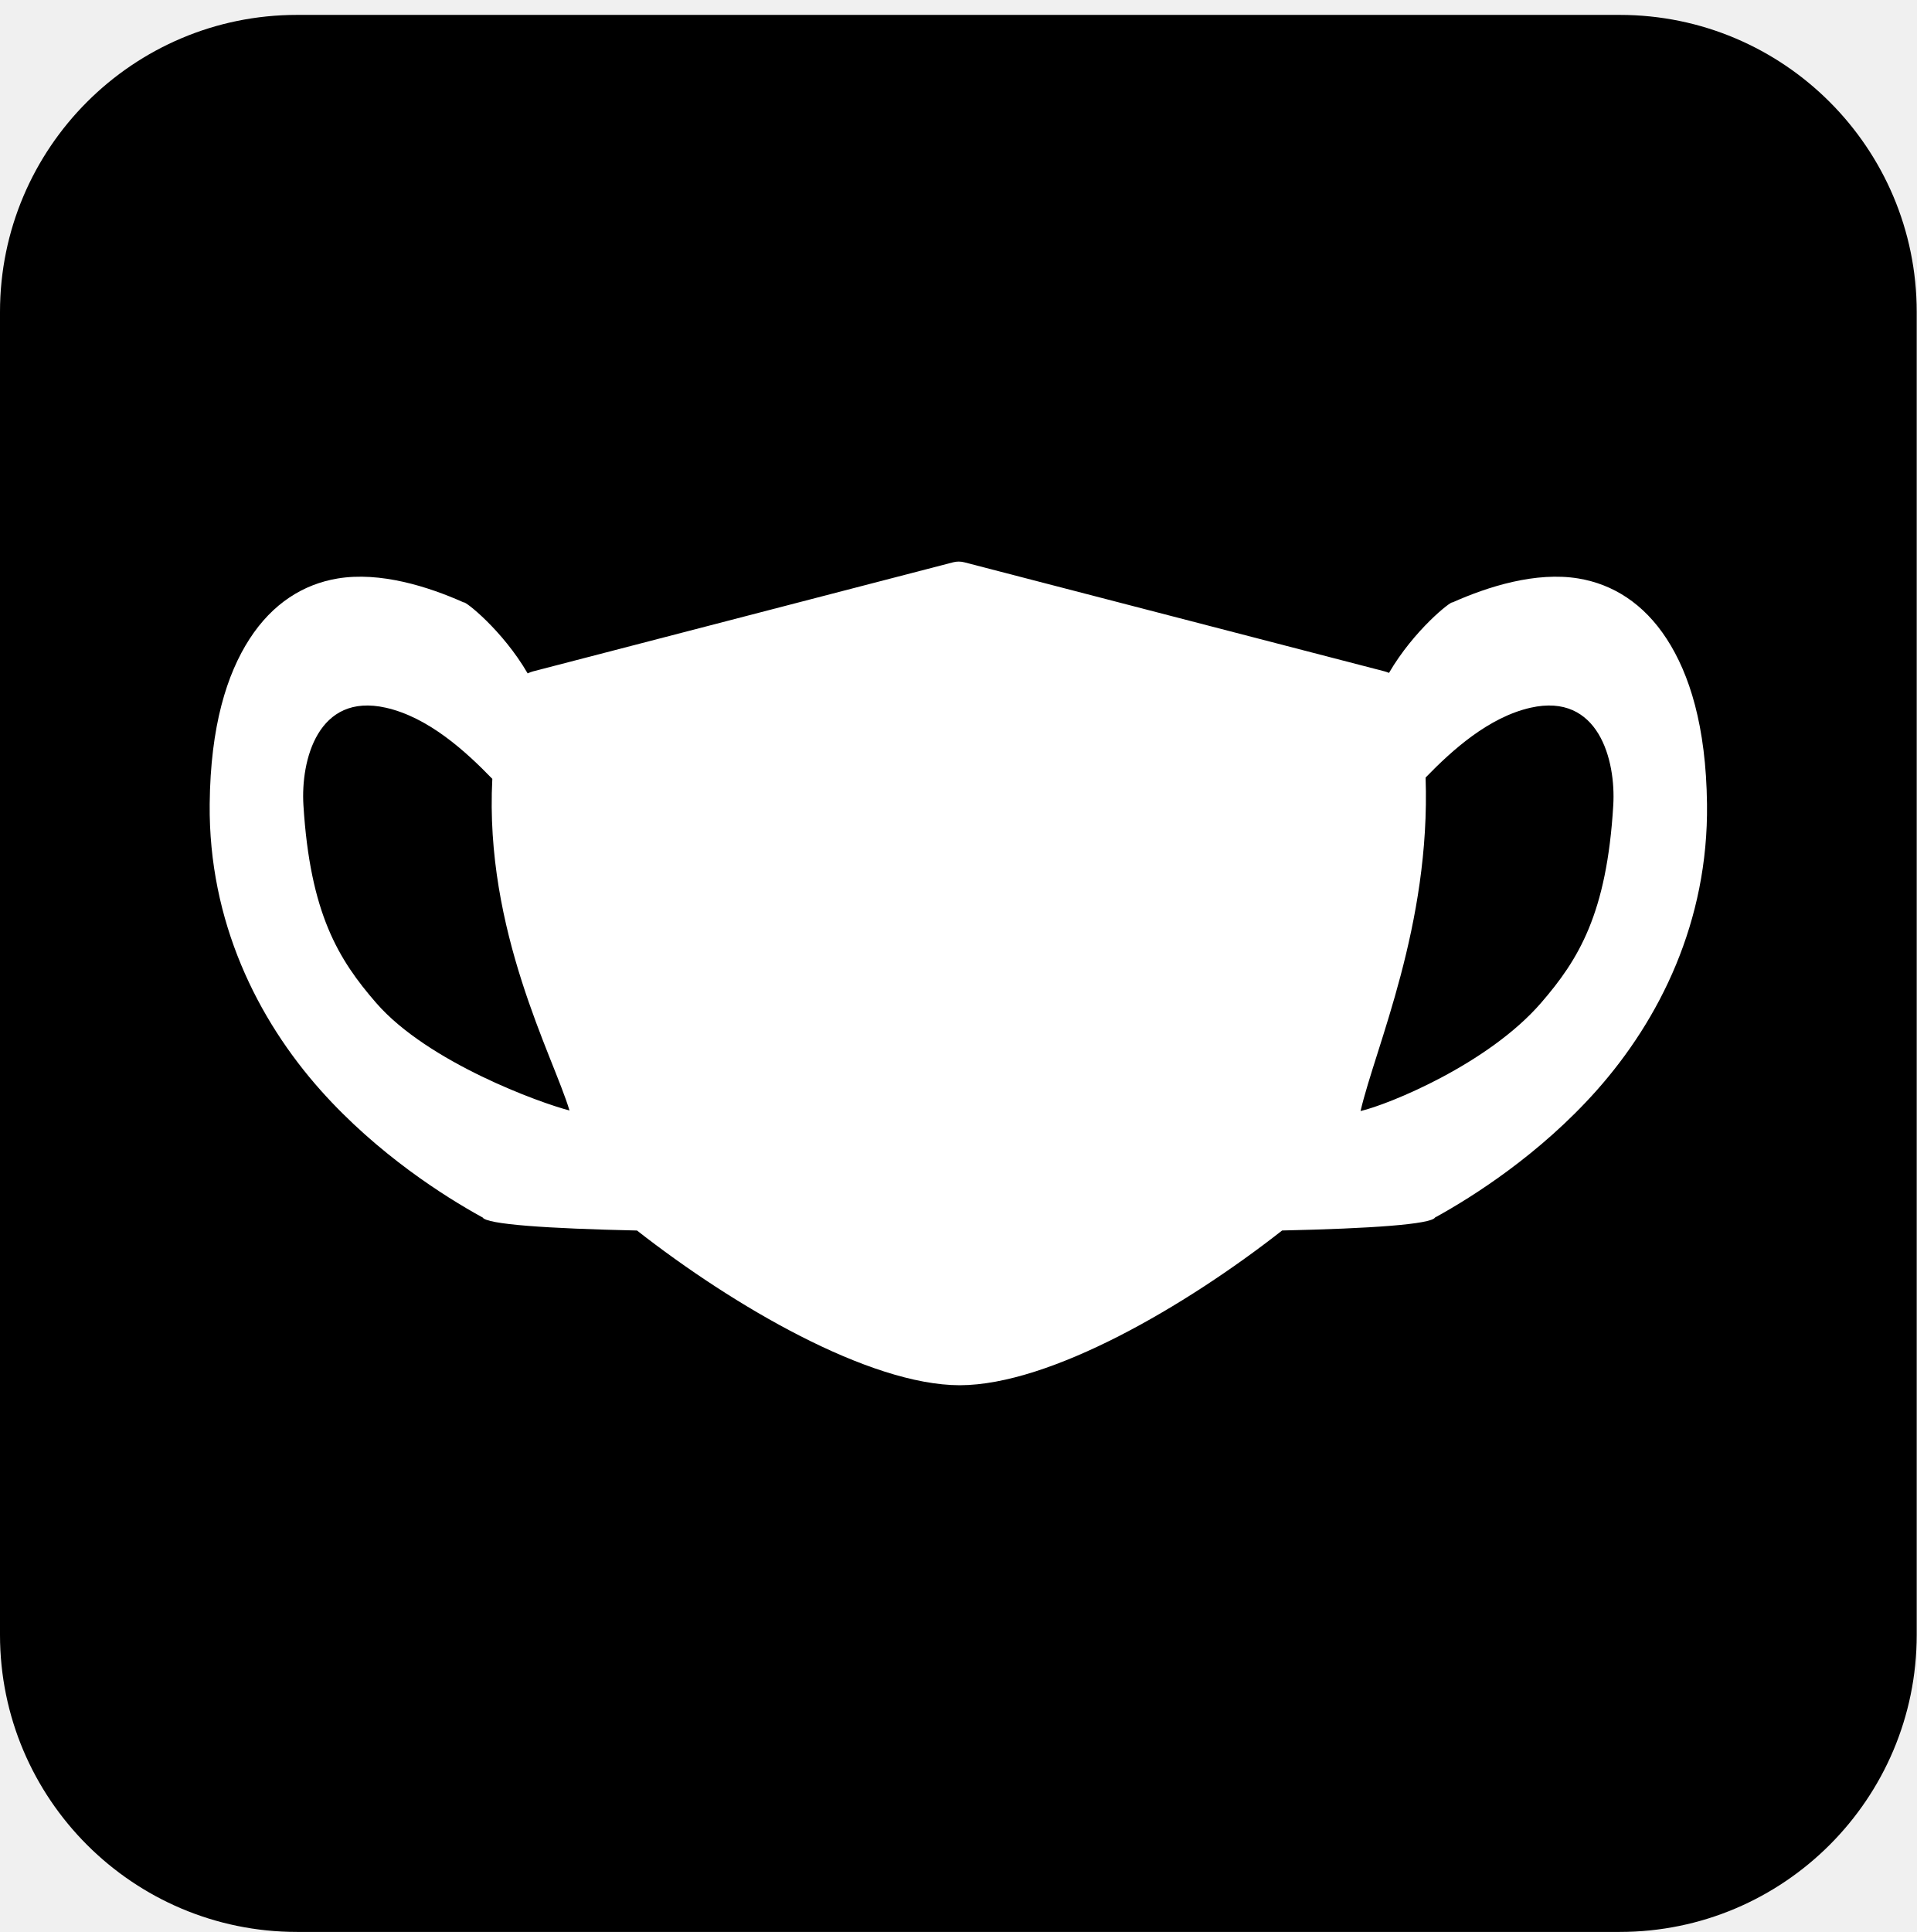
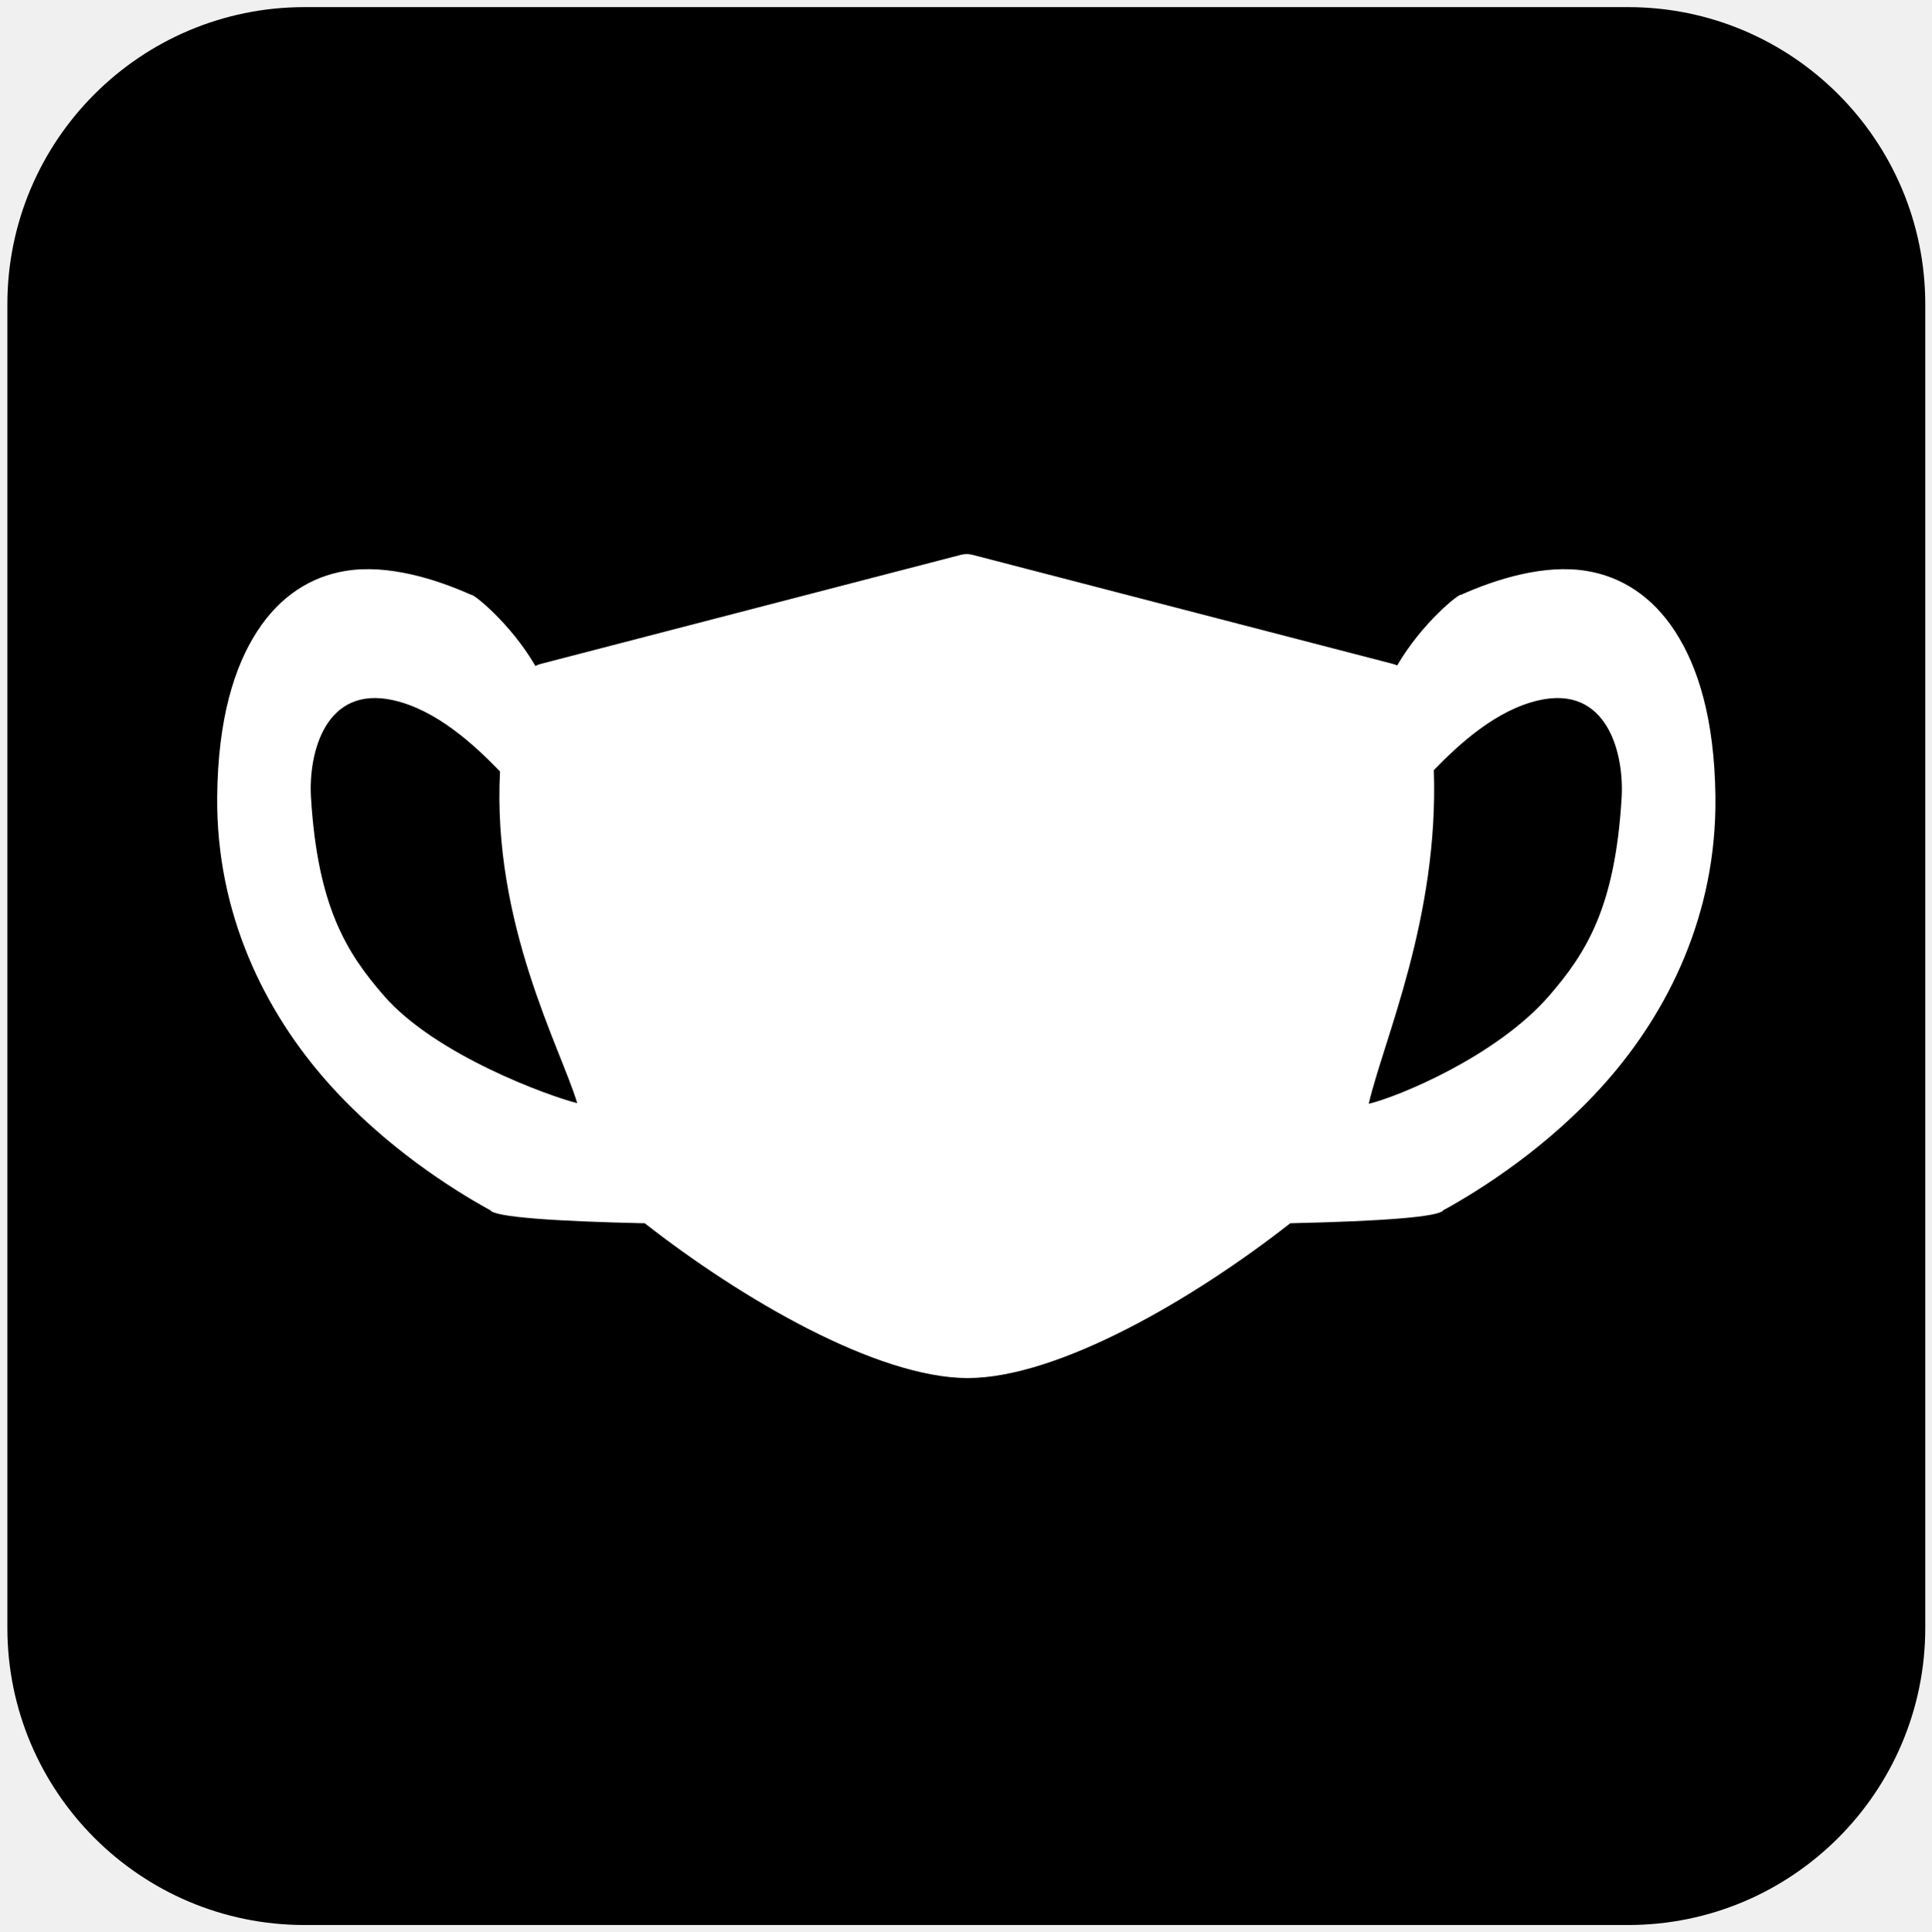
- <svg xmlns="http://www.w3.org/2000/svg" width="100%" height="100%" viewBox="0 0 128 129" version="1.1" xml:space="preserve" style="fill-rule:evenodd;clip-rule:evenodd;stroke-linejoin:round;stroke-miterlimit:2;">
-   <rect id="favicon" x="0" y="0.995" width="128" height="128" style="fill:none;" />
-   <path d="M128,20.829l0,88.331c0,10.947 -8.888,19.835 -19.834,19.835l-88.332,-0c-10.946,-0 -19.834,-8.888 -19.834,-19.835l0,-88.331c0,-10.947 8.888,-19.834 19.834,-19.834l88.332,-0c10.946,-0 19.834,8.887 19.834,19.834Z" />
-   <path d="M35.238,44.963c0.06,-0.029 0.121,-0.055 0.182,-0.078c0.054,-0.021 0.11,-0.039 0.166,-0.054l28.064,-7.286c0.246,-0.064 0.502,-0.064 0.748,-0l28.083,7.286c0.056,0.015 0.111,0.033 0.166,0.054c0.037,0.014 0.074,0.029 0.111,0.046c1.681,-2.883 4.173,-4.826 4.237,-4.706c2.37,-1.06 5.578,-2.072 8.42,-1.599c2.281,0.38 4.346,1.655 5.893,4.039c1.515,2.335 2.625,5.804 2.688,11.021c0.095,7.845 -3.155,14.379 -7.371,19.123c-3.81,4.285 -8.303,7.112 -10.691,8.43c-0.031,0.017 -0.062,0.033 -0.094,0.048c-0.252,0.461 -4.289,0.742 -10.219,0.873c-6.439,5.051 -15.466,10.319 -21.525,10.333l-0.007,0c-6.059,-0.014 -15.097,-5.281 -21.549,-10.331c-5.98,-0.13 -10.057,-0.411 -10.313,-0.875c-0.031,-0.015 -0.062,-0.031 -0.093,-0.048c-2.392,-1.318 -6.892,-4.145 -10.712,-8.43c-4.228,-4.744 -7.494,-11.278 -7.419,-19.123c0.05,-5.217 1.152,-8.686 2.661,-11.021c1.541,-2.384 3.603,-3.659 5.883,-4.039c2.841,-0.473 6.051,0.539 8.423,1.599c0.065,-0.121 2.58,1.838 4.268,4.738Zm2.793,29.183c-1.083,-3.622 -5.685,-11.974 -5.153,-22.141c-1.782,-1.842 -4.263,-4.108 -7.112,-4.751c-4.544,-1.024 -5.689,3.516 -5.503,6.512c0.449,7.23 2.336,10.296 4.859,13.2c3.448,3.969 10.983,6.691 12.909,7.18Zm52.828,0.039c1.884,-0.438 8.516,-3.137 12.052,-7.219c2.515,-2.904 4.394,-5.97 4.825,-13.2c0.179,-2.996 -0.977,-7.536 -5.519,-6.512c-2.802,0.633 -5.244,2.837 -7.014,4.663c0.339,9.871 -3.34,17.968 -4.344,22.268Z" style="fill:#fff;" />
+ <svg xmlns="http://www.w3.org/2000/svg" width="100%" height="100%" viewBox="0 0 145 145" version="1.1" xml:space="preserve" style="fill-rule:evenodd;clip-rule:evenodd;stroke-linejoin:round;stroke-miterlimit:2;">
+   <rect id="favicon" x="0.553" y="0.534" width="144" height="144" style="fill:none;" />
+   <clipPath id="_clip1">
+     <rect x="0.553" y="0.534" width="144" height="144" />
+   </clipPath>
+   <g clip-path="url(#_clip1)">
+     <g>
+       <path d="M144.553,22.848l-0,99.372c-0,12.316 -9.999,22.314 -22.314,22.314l-99.372,0c-12.316,0 -22.314,-9.998 -22.314,-22.314l-0,-99.372c-0,-12.315 9.998,-22.314 22.314,-22.314l99.372,0c12.315,0 22.314,9.999 22.314,22.314Z" />
+       <path d="M40.196,49.998c0.068,-0.032 0.136,-0.062 0.204,-0.088c0.061,-0.024 0.124,-0.044 0.187,-0.06l31.572,-8.197c0.277,-0.072 0.565,-0.072 0.842,-0l31.593,8.197c0.063,0.016 0.125,0.036 0.186,0.06c0.042,0.016 0.084,0.034 0.126,0.052c1.891,-3.243 4.694,-5.429 4.767,-5.294c2.665,-1.193 6.274,-2.332 9.471,-1.799c2.566,0.427 4.89,1.863 6.63,4.544c1.704,2.627 2.954,6.529 3.025,12.398c0.106,8.826 -3.55,16.177 -8.293,21.514c-4.286,4.821 -9.341,8.001 -12.028,9.484c-0.035,0.019 -0.07,0.037 -0.105,0.053c-0.284,0.52 -4.825,0.835 -11.497,0.983c-7.244,5.682 -17.399,11.609 -24.216,11.625l-0.007,-0c-6.816,-0.016 -16.984,-5.942 -24.242,-11.623c-6.728,-0.146 -11.315,-0.463 -11.602,-0.985c-0.036,-0.016 -0.071,-0.034 -0.106,-0.053c-2.69,-1.483 -7.753,-4.663 -12.05,-9.484c-4.757,-5.337 -8.431,-12.688 -8.347,-21.514c0.056,-5.869 1.296,-9.771 2.994,-12.398c1.733,-2.681 4.054,-4.117 6.618,-4.544c3.196,-0.533 6.808,0.606 9.477,1.799c0.072,-0.136 2.901,2.067 4.801,5.33Zm3.142,32.831c-1.219,-4.075 -6.396,-13.471 -5.797,-24.908c-2.005,-2.073 -4.796,-4.622 -8.001,-5.345c-5.113,-1.153 -6.4,3.955 -6.191,7.326c0.505,8.133 2.628,11.583 5.466,14.849c3.879,4.466 12.356,7.528 14.523,8.078Zm59.431,0.044c2.12,-0.493 9.58,-3.53 13.558,-8.122c2.83,-3.266 4.944,-6.716 5.429,-14.849c0.201,-3.371 -1.099,-8.479 -6.209,-7.326c-3.152,0.711 -5.899,3.191 -7.891,5.246c0.381,11.104 -3.757,20.214 -4.887,25.051Z" style="fill:#fff;" />
+     </g>
+   </g>
</svg>
